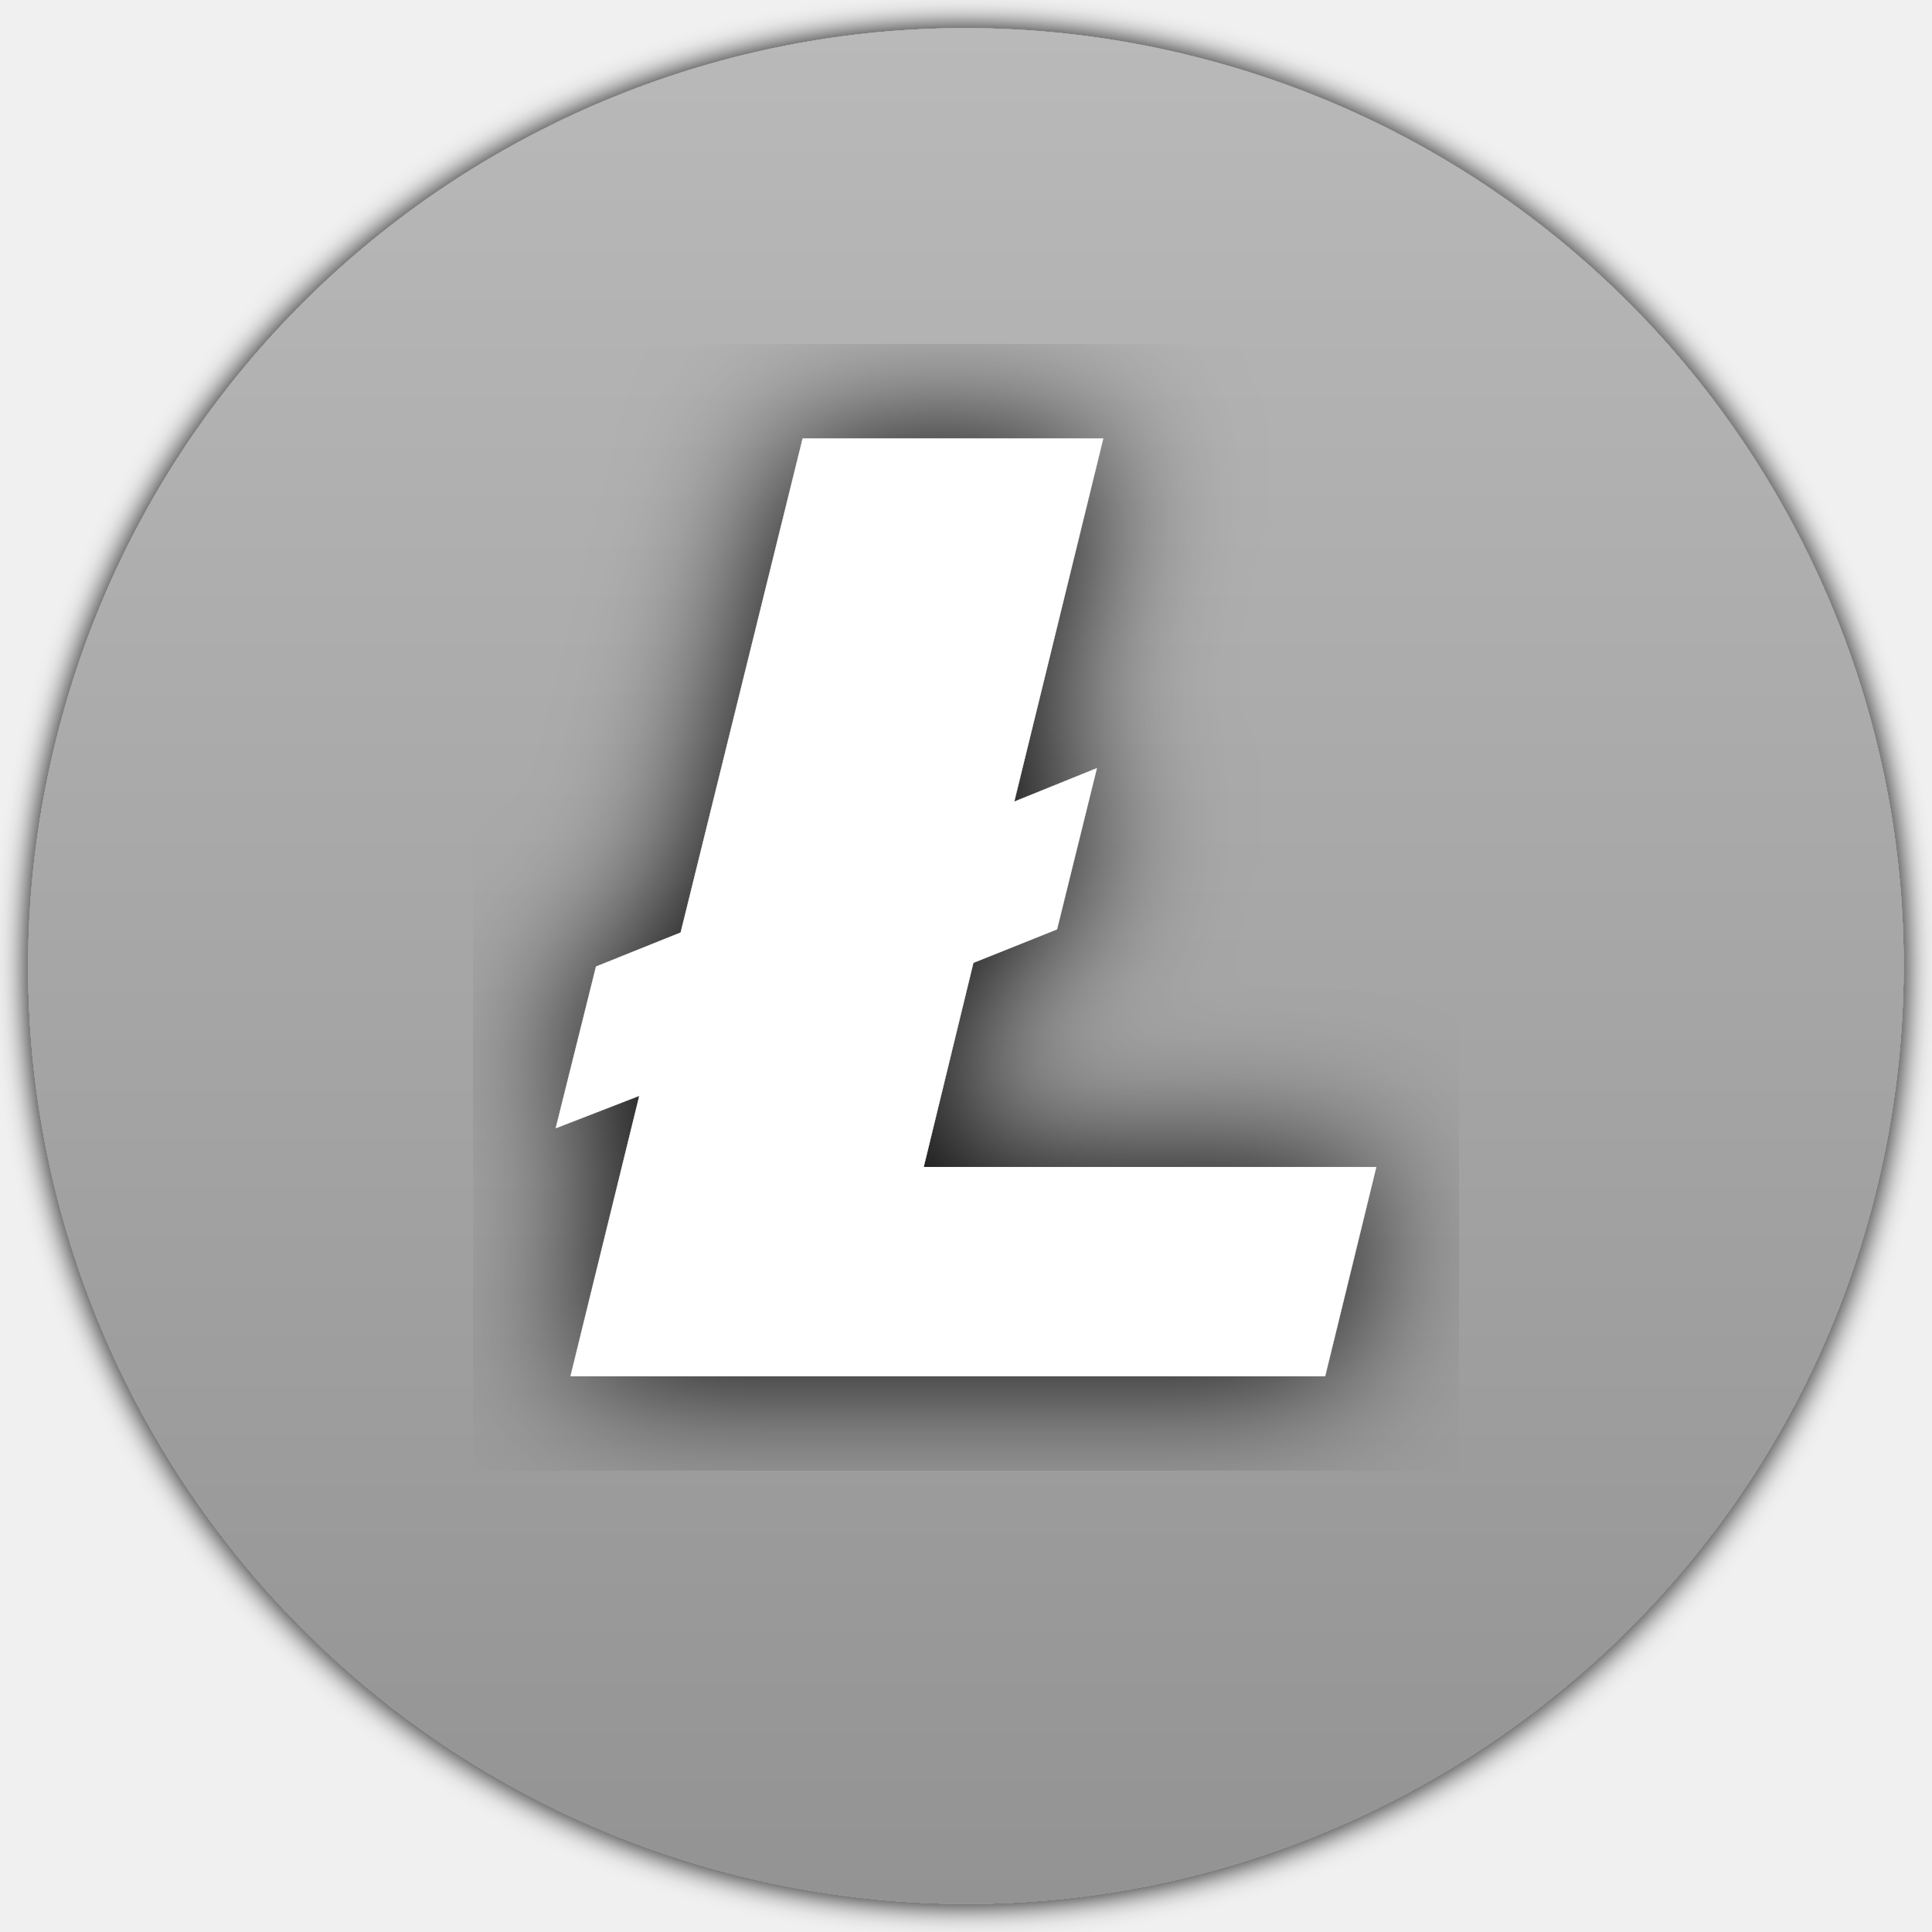
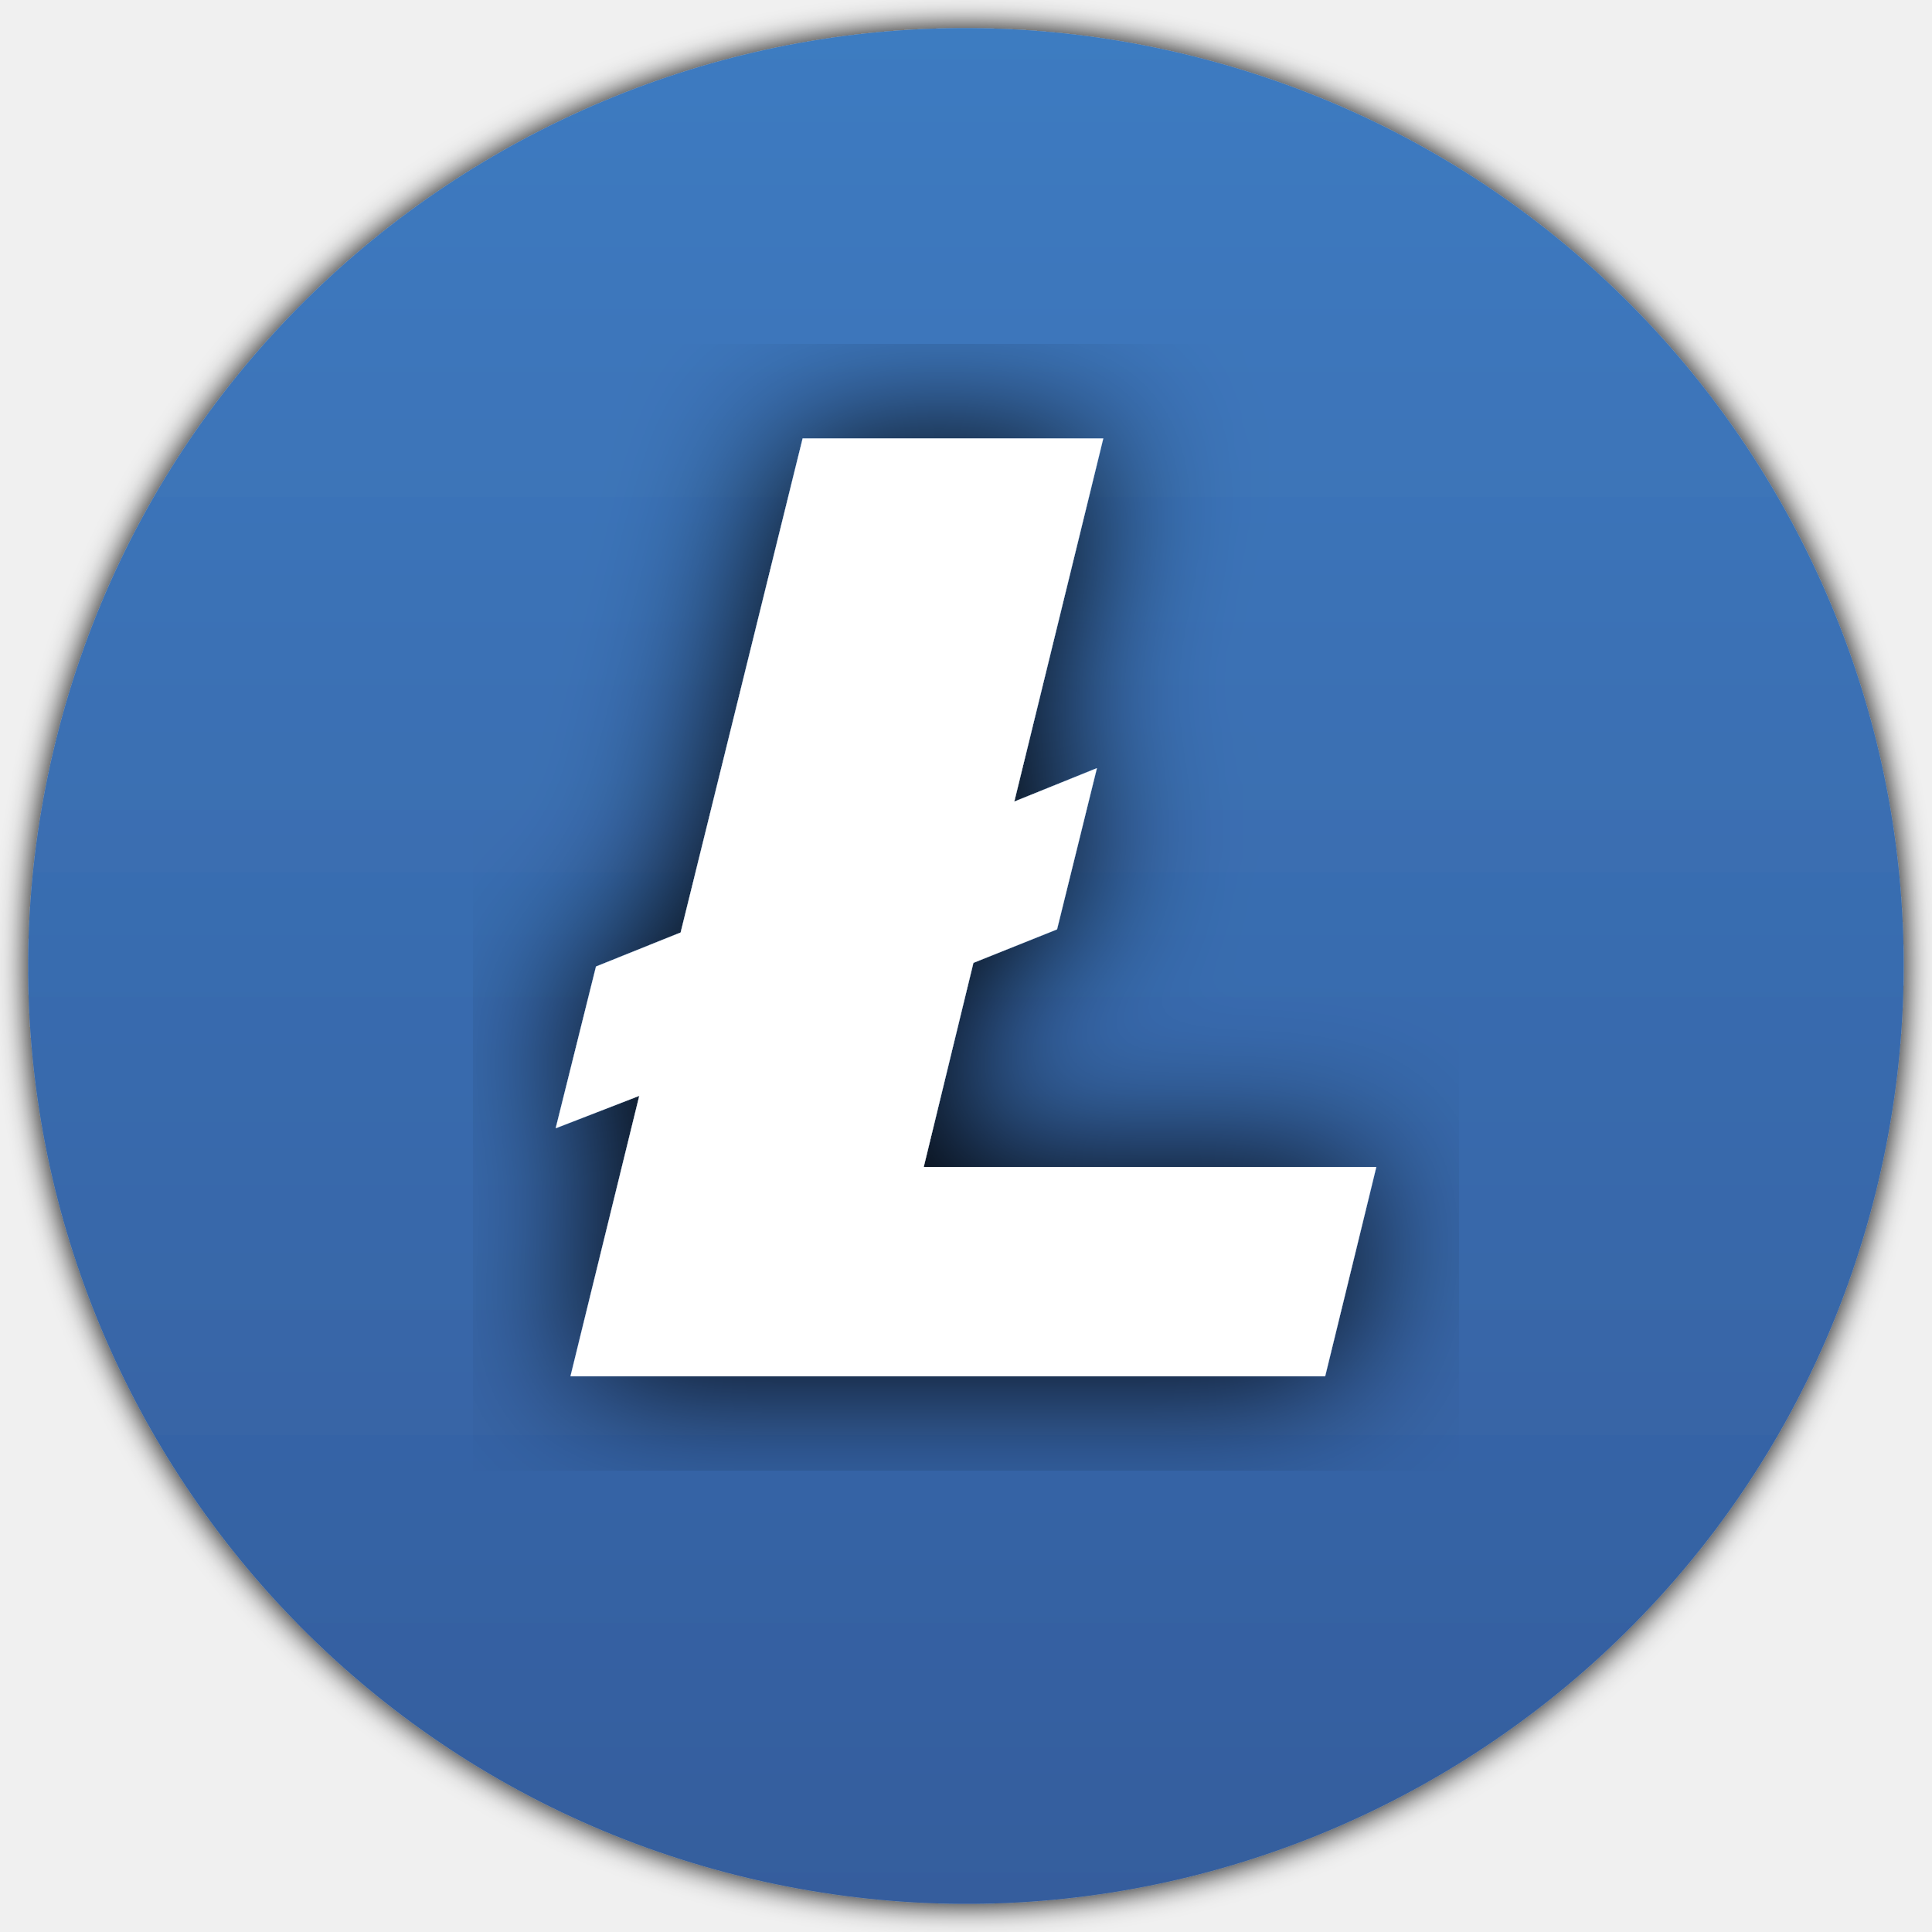
<svg xmlns="http://www.w3.org/2000/svg" version="1.1" width="48px" height="48px" viewBox="-0.015 -0.015 1.03 1.03" preserveAspectRatio="xMidYMid">
  <defs>
    <filter id="coin-shadow">
      <feGaussianBlur in="SourceAlpha" result="blur-out" stdDeviation="0.5" />
      <feMerge>
        <feMergeNode />
        <feMergeNode in="SourceGraphic" />
      </feMerge>
    </filter>
    <filter id="symbol-shadow">
      <feGaussianBlur in="SourceAlpha" result="blur-out" stdDeviation="1.3" />
      <feMerge>
        <feMergeNode />
        <feMergeNode in="SourceGraphic" />
      </feMerge>
    </filter>
    <linearGradient id="coin-gradient" x1="0%" y1="0%" x2="0%" y2="100%">
-       <stop offset="0%" style="stop-color:#b9b9b9" />
-       <stop offset="100%" style="stop-color:#939393" />
+       <stop offset="0%" style="stop-color:#3e7bc1" />
+       <stop offset="100%" style="stop-color:#345d9d" />
    </linearGradient>
  </defs>
  <g transform="scale(0.015625)">
    <path id="coin" d="m 63.036,39.741 c -4.274,17.143 -21.637,27.576 -38.782,23.301 -17.138,-4.274 -27.571,-21.638 -23.295,-38.78 4.272,-17.145 21.635,-27.579 38.775,-23.305 17.144,4.274 27.576,21.64 23.302,38.784 z" style="fill:url(#coin-gradient)" filter="url(#coin-shadow)" />
    <path id="symbol" d="M 10.427 18.214 9 18.768 9.688 16.009 11.132 15.429 13.213 7 18.342 7 16.823 13.196 18.233 12.625 17.553 15.375 16.126 15.946 15.278 19.429 23 19.429 22.127 23 9.252 23z" style="fill:#ffffff" filter="url(#symbol-shadow)" transform="matrix(2,0,0,2,0,0)" />
  </g>
</svg>
